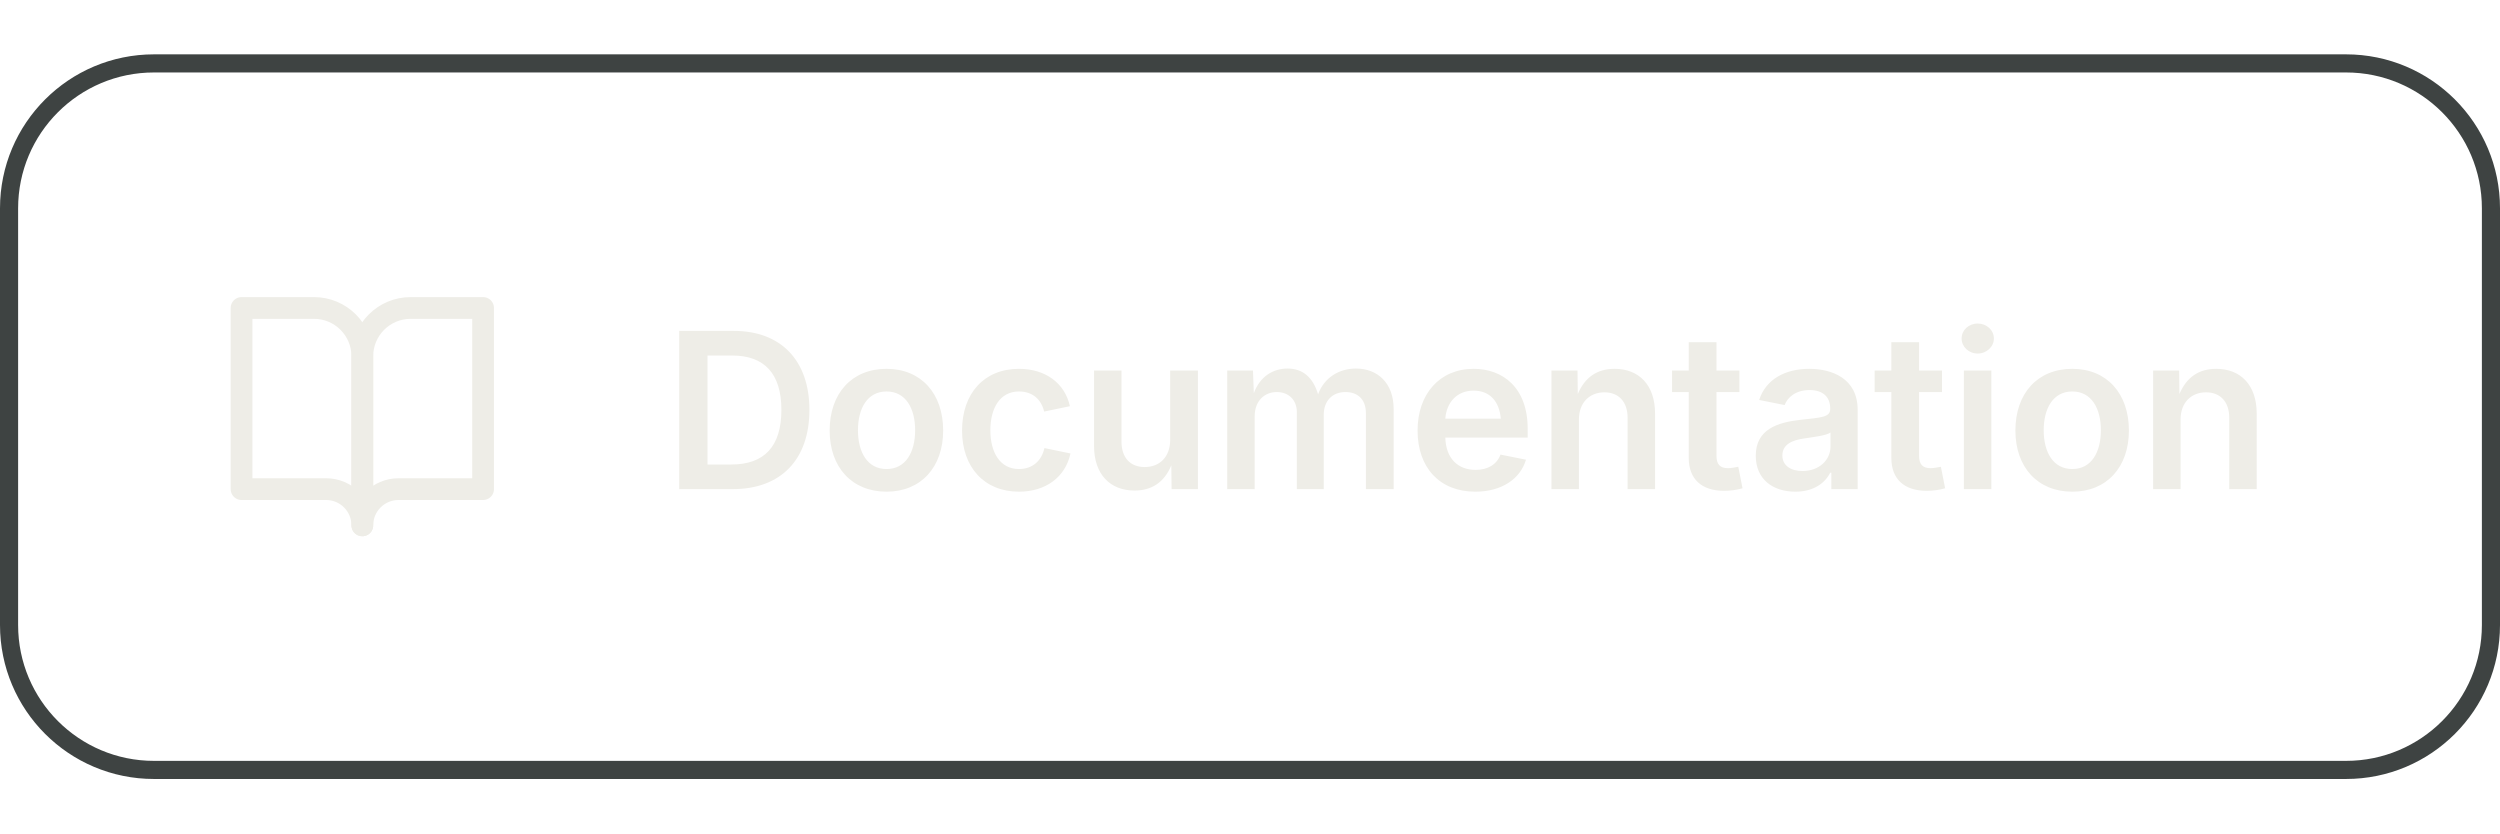
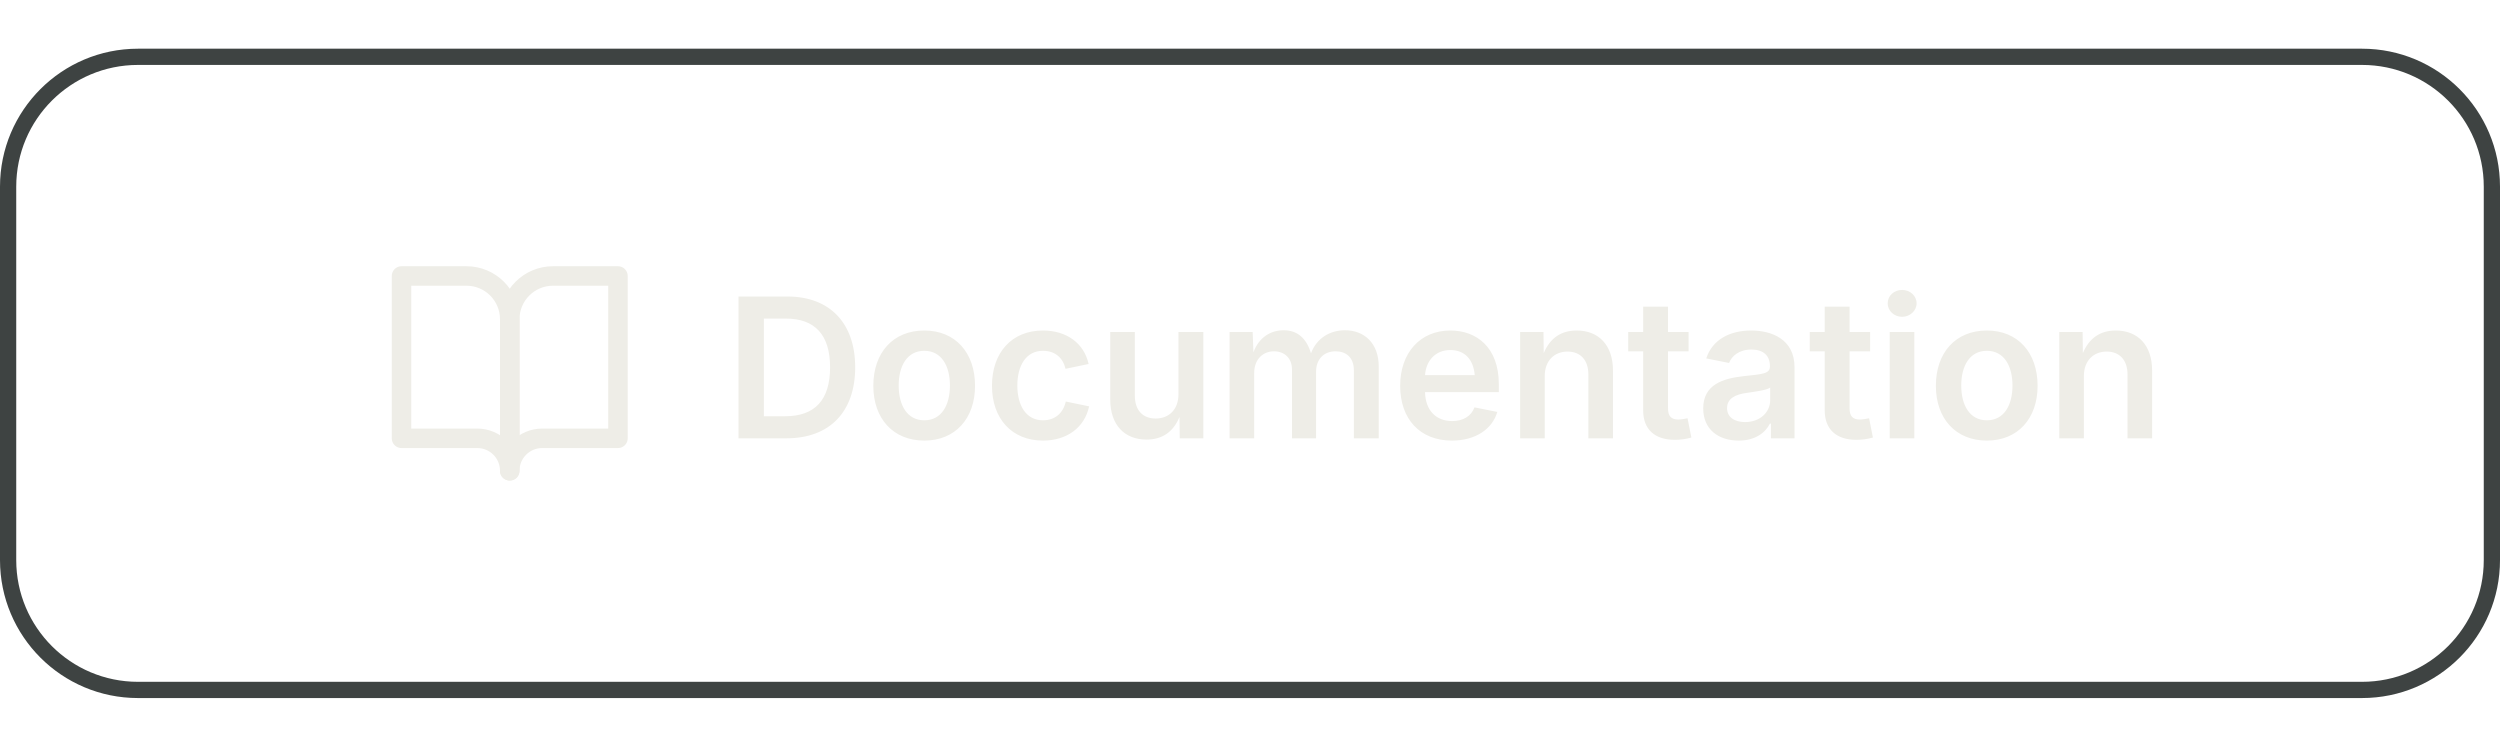
- <svg xmlns="http://www.w3.org/2000/svg" width="138" height="46" viewBox="0 0 138 46" role="img" aria-label="Documentation">
-   <rect x="0.5" y="3.5" width="137" height="39" rx="8" fill="none" stroke="#3E4342" />
-   <g transform="translate(12 15) scale(.666667)" fill="none" stroke="#EEEDE7" stroke-width="1.8" stroke-linecap="round" stroke-linejoin="round">
+ <svg xmlns="http://www.w3.org/2000/svg" width="154" height="46" viewBox="0 0 154 46" role="img" aria-label="Documentation">
+   <rect x="0.5" y="3.5" width="153" height="39" rx="8" fill="none" stroke="#3E4342" />
+   <g transform="translate(23.4 15) scale(.666667)" fill="none" stroke="#EEEDE7" stroke-width="1.8" stroke-linecap="round" stroke-linejoin="round">
    <path d="M2 3h6a4 4 0 0 1 4 4v14a3 3 0 0 0-3-3H2z" />
    <path d="M22 3h-6a4 4 0 0 0-4 4v14a3 3 0 0 1 3-3h7z" />
  </g>
-   <text x="81" y="27" text-anchor="middle" fill="#EEEDE7" font-family="-apple-system, BlinkMacSystemFont, 'Segoe UI', 'PingFang SC', 'Microsoft YaHei', sans-serif" font-size="12" font-weight="600">Documentation</text>
+   <text x="89" y="27" text-anchor="middle" fill="#EEEDE7" font-family="-apple-system, BlinkMacSystemFont, 'Segoe UI', 'PingFang SC', 'Microsoft YaHei', sans-serif" font-size="12" font-weight="600">Documentation</text>
</svg>
